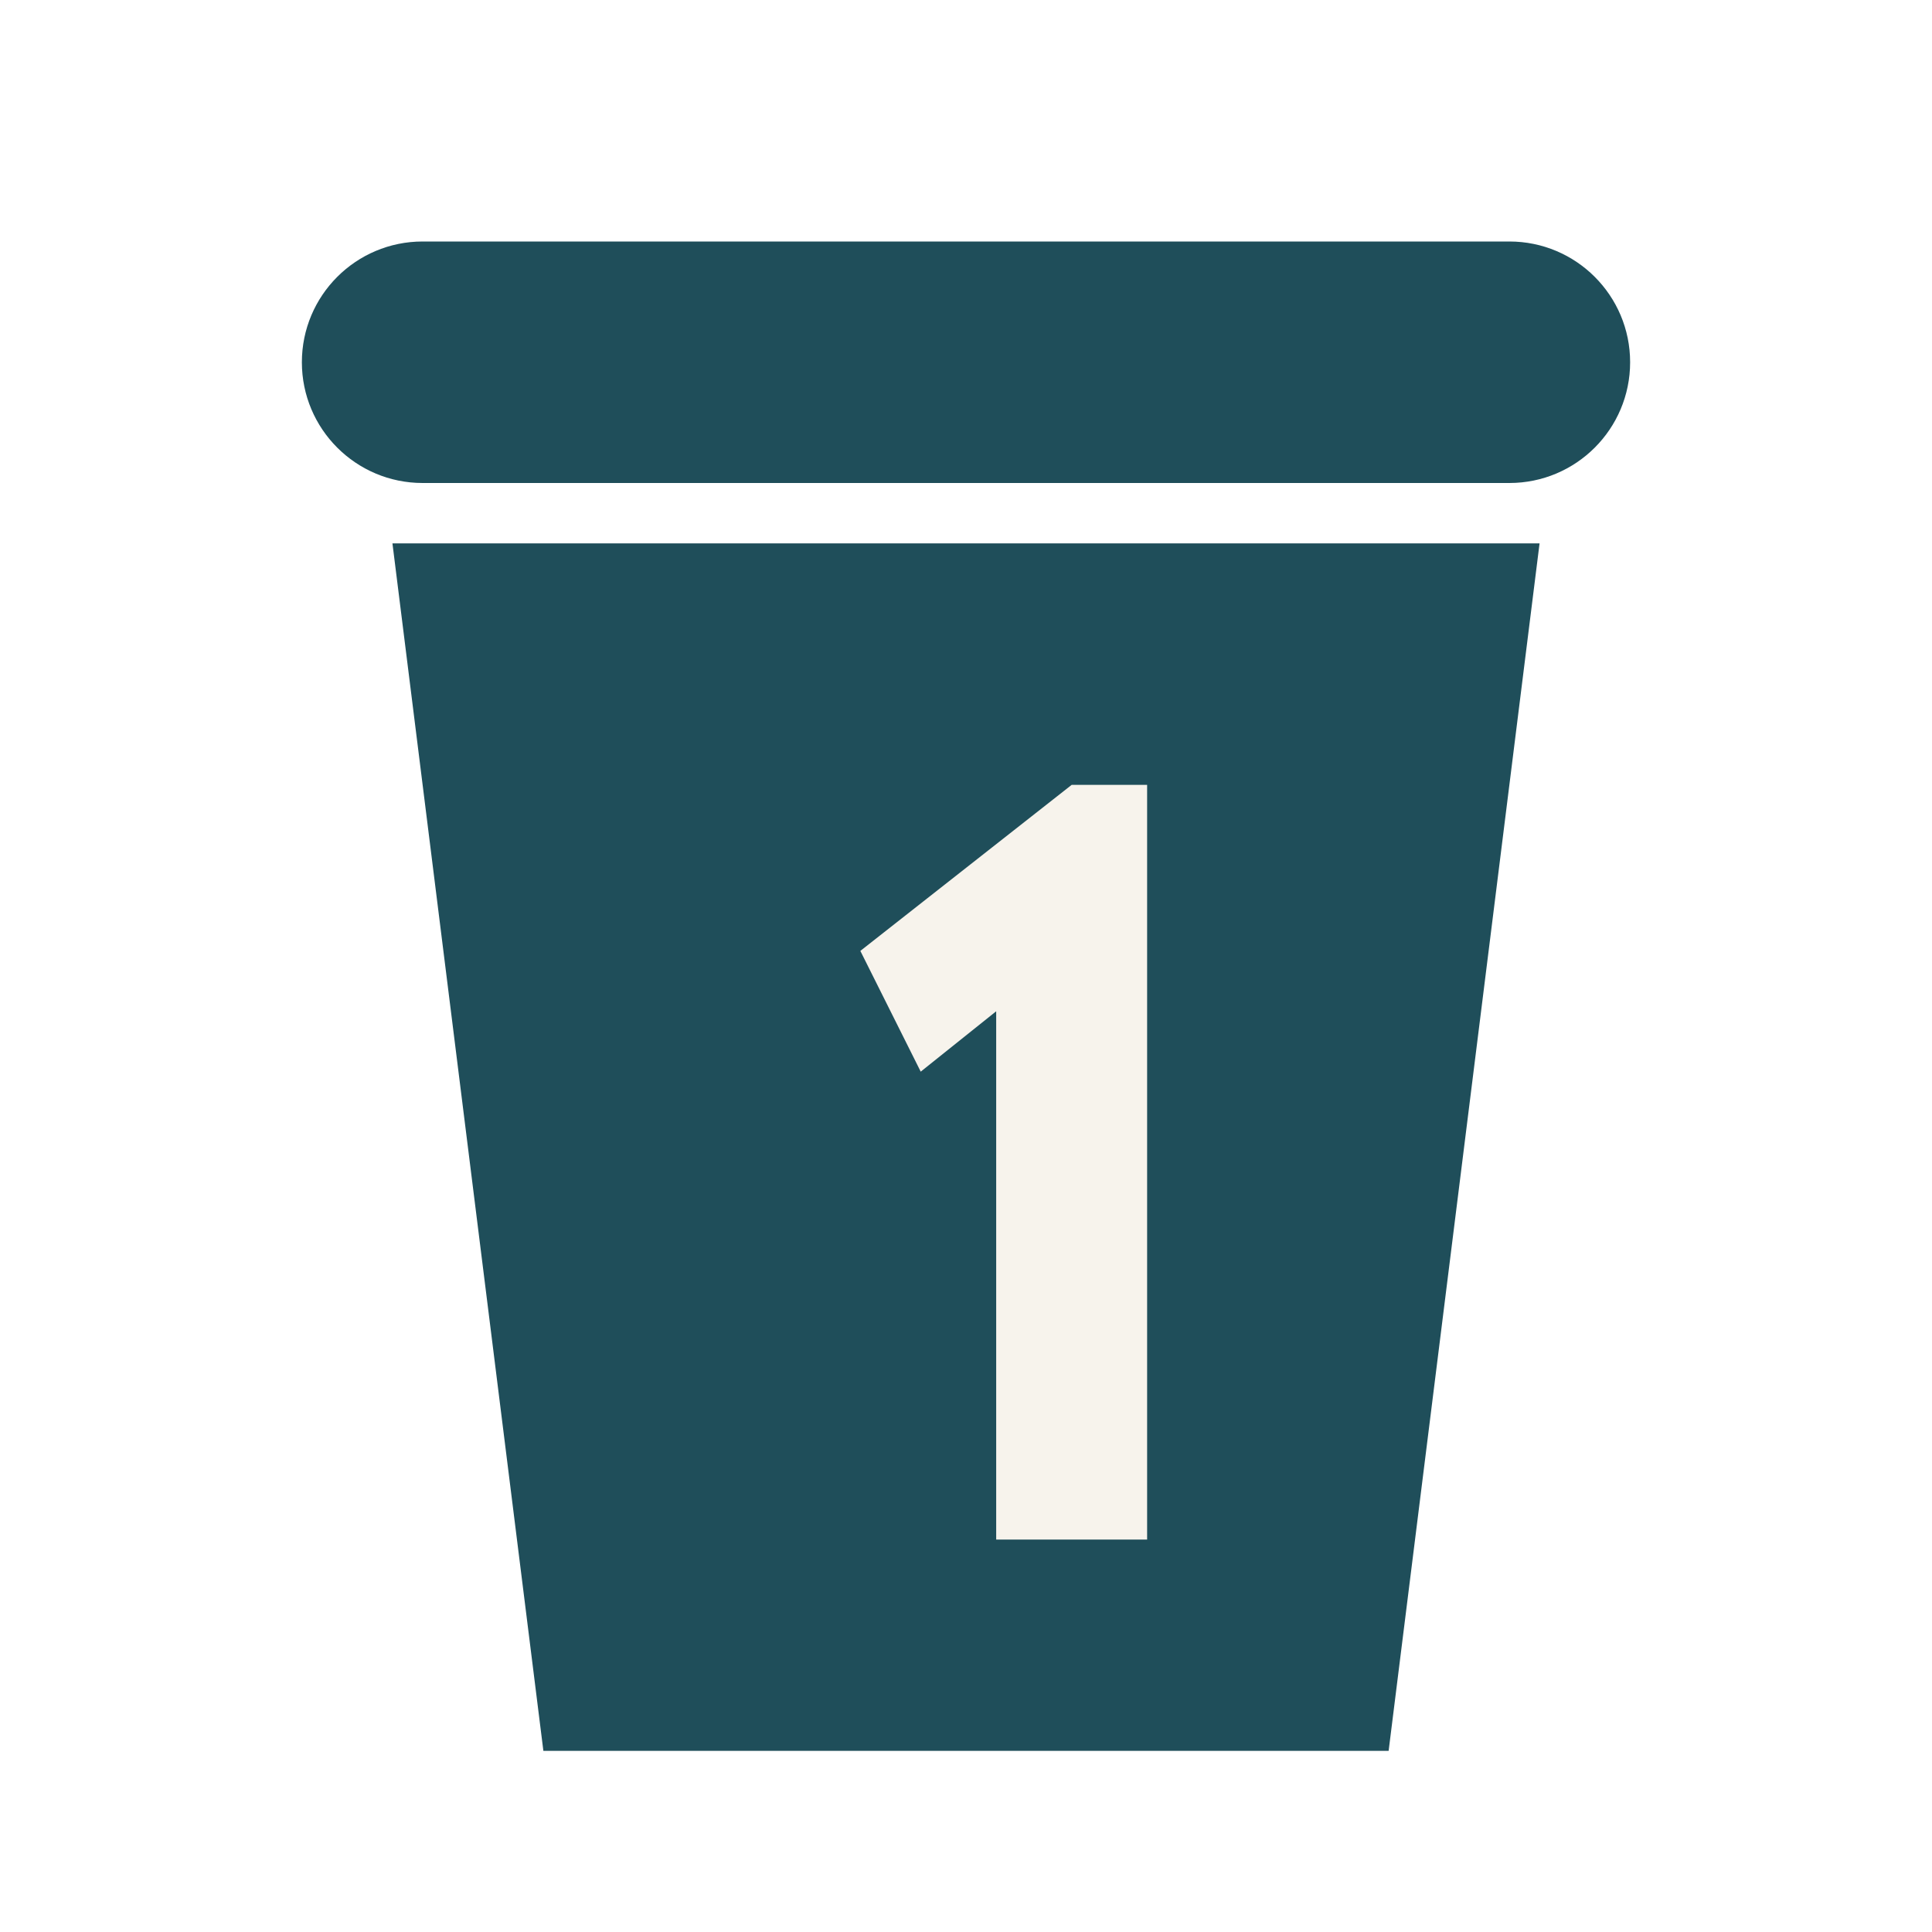
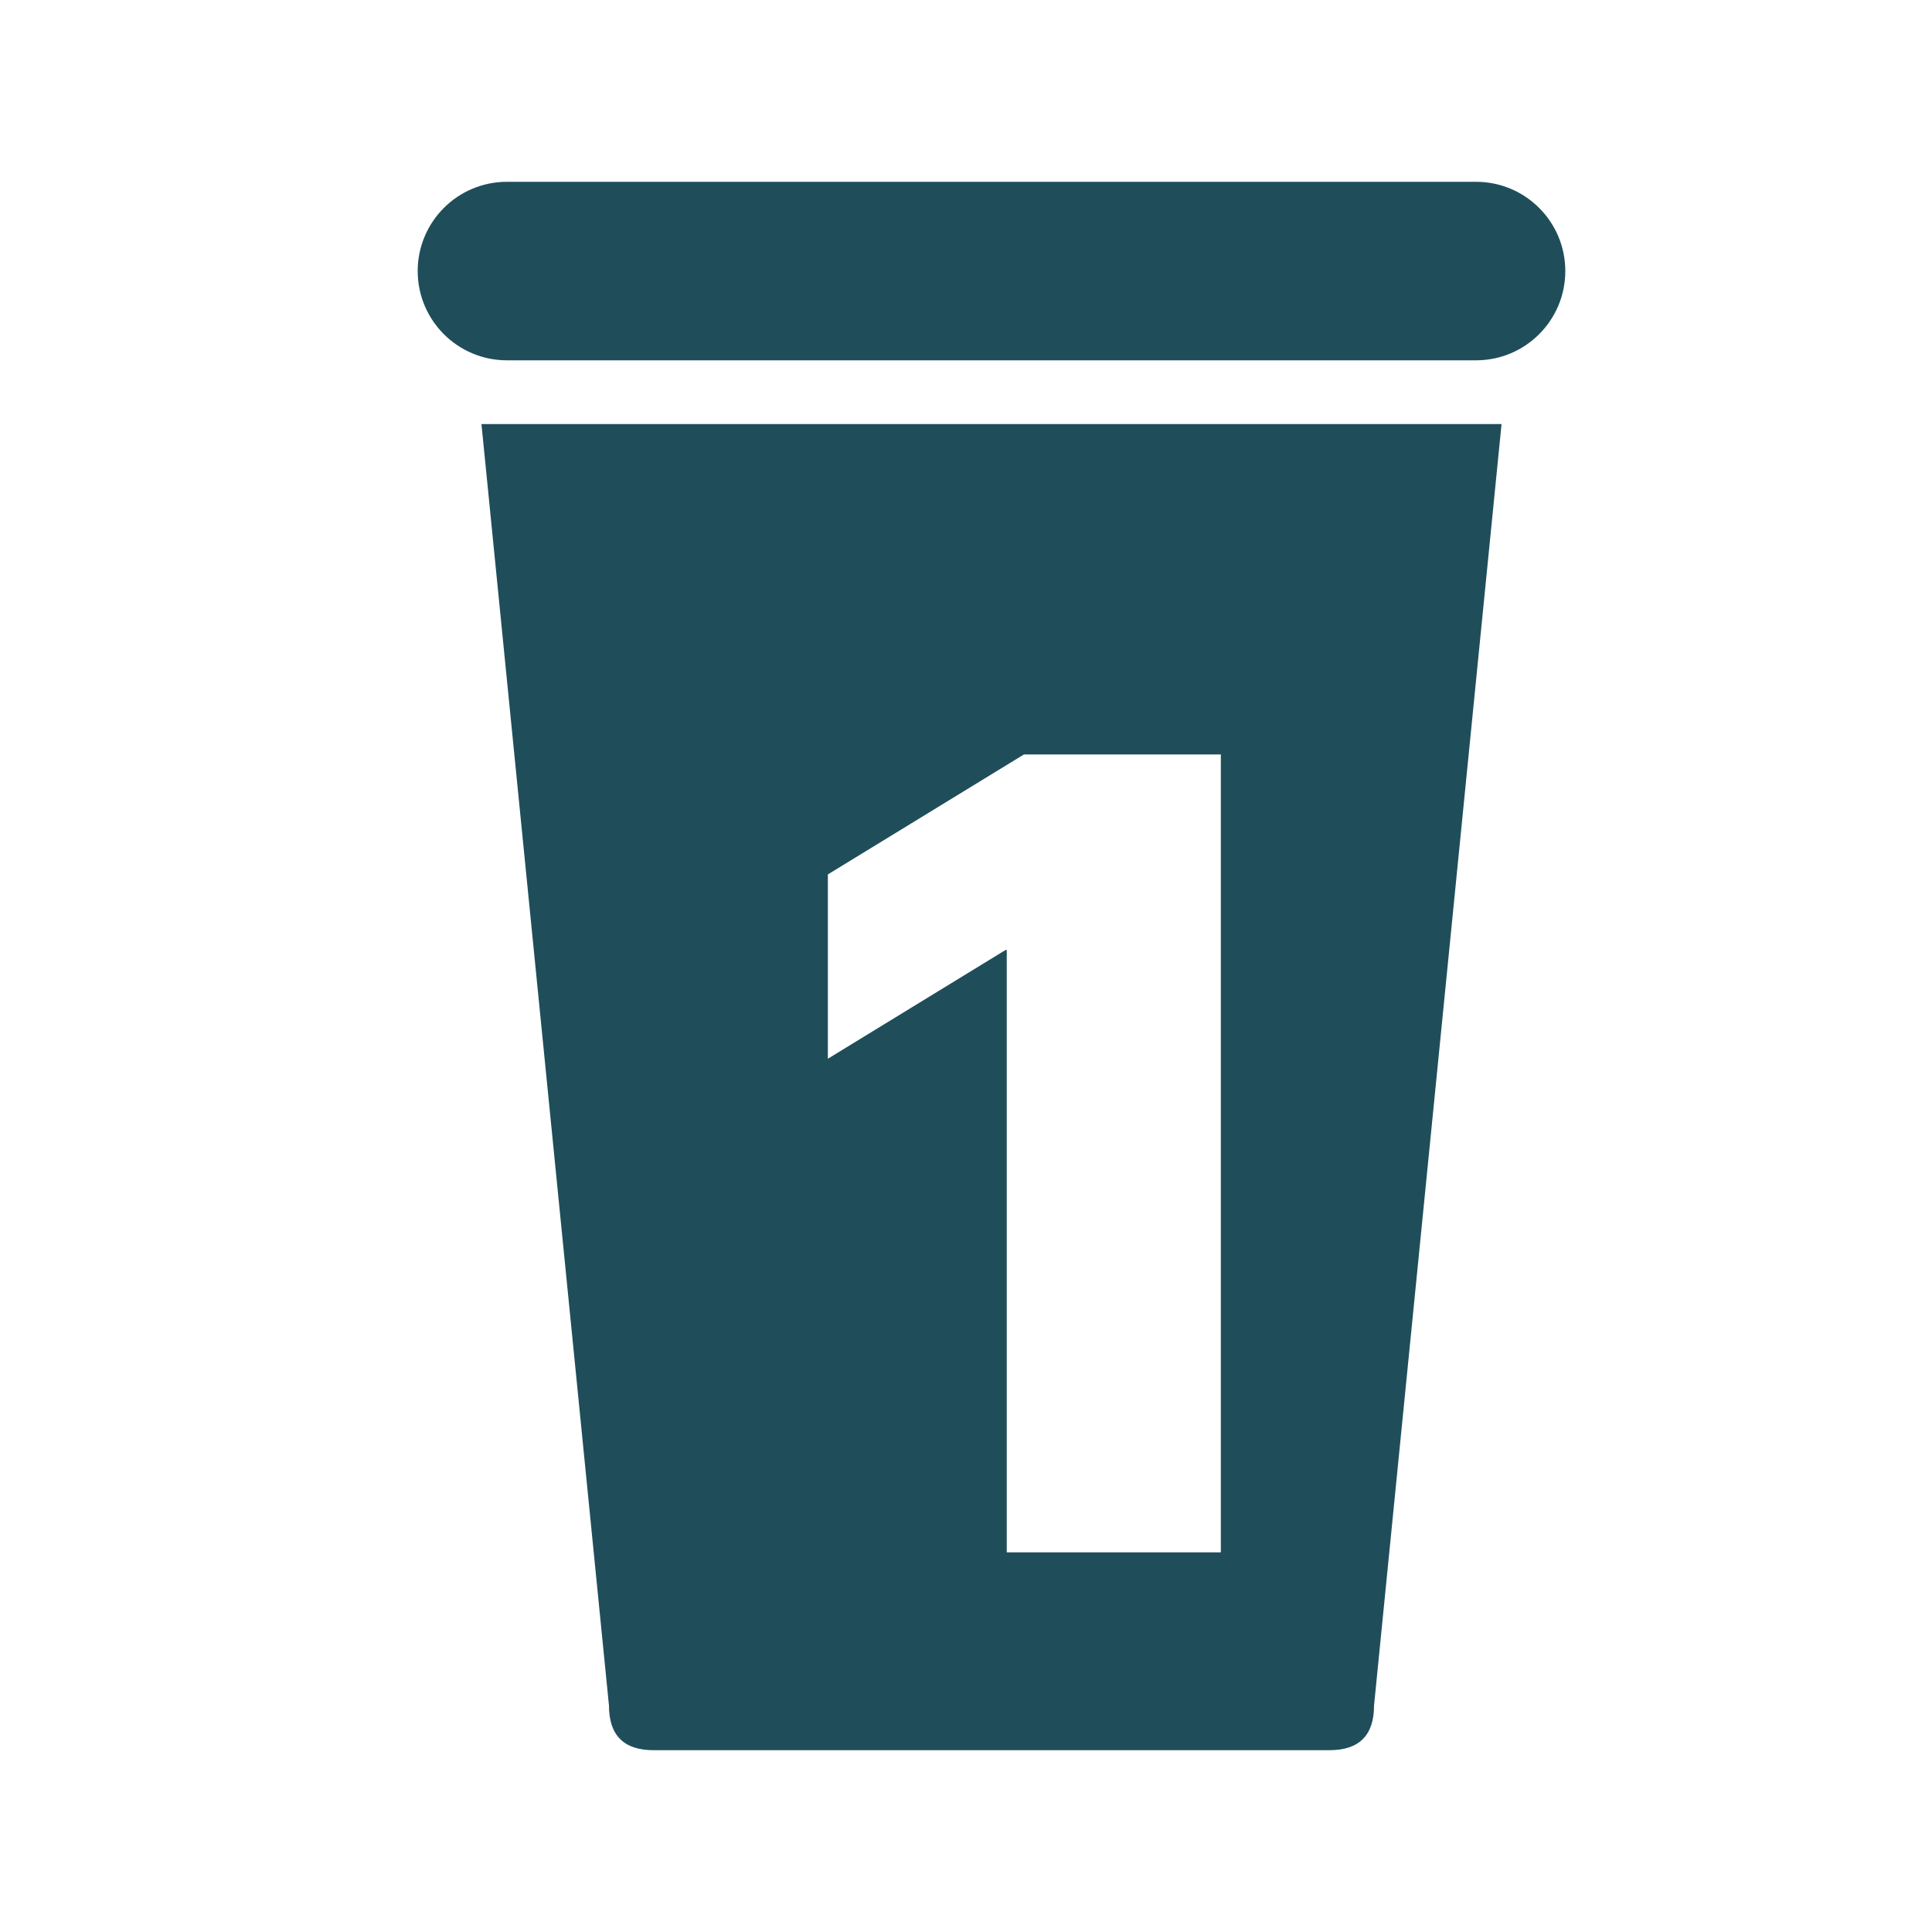
- <svg xmlns="http://www.w3.org/2000/svg" viewBox="0 0 64 64" width="64" height="64" role="img" aria-label="Cup1 mark">
-   <rect x="10" y="8" width="44" height="8" rx="4" fill="#1F4E5A" />
-   <path d="M13 18 H51 L46 58 H18 Z" fill="#1F4E5A" />
-   <path d="M28.5 31.5 L35.5 26 H38 V51 H33 V33.5 L30.5 35.5 Z" fill="#F7F3EC" />
+ <svg xmlns="http://www.w3.org/2000/svg" viewBox="0 0 100 100" width="100" height="100">
+   <path d="M26.24 9.41H76.4A4.62 4.62 0 0 1 76.4 18.65H26.24A4.62 4.62 0 0 1 26.24 9.41ZM24.92 21.95H77.72L71.12 88.28Q71.12 90.59 68.81 90.59H33.83Q31.52 90.59 31.52 88.28ZM63.19 39.05H53L42.85 45.26V54.8L52.05 49.17H52.11V80.35H63.19Z" fill="#1F4E5A" fill-rule="evenodd" />
</svg>
